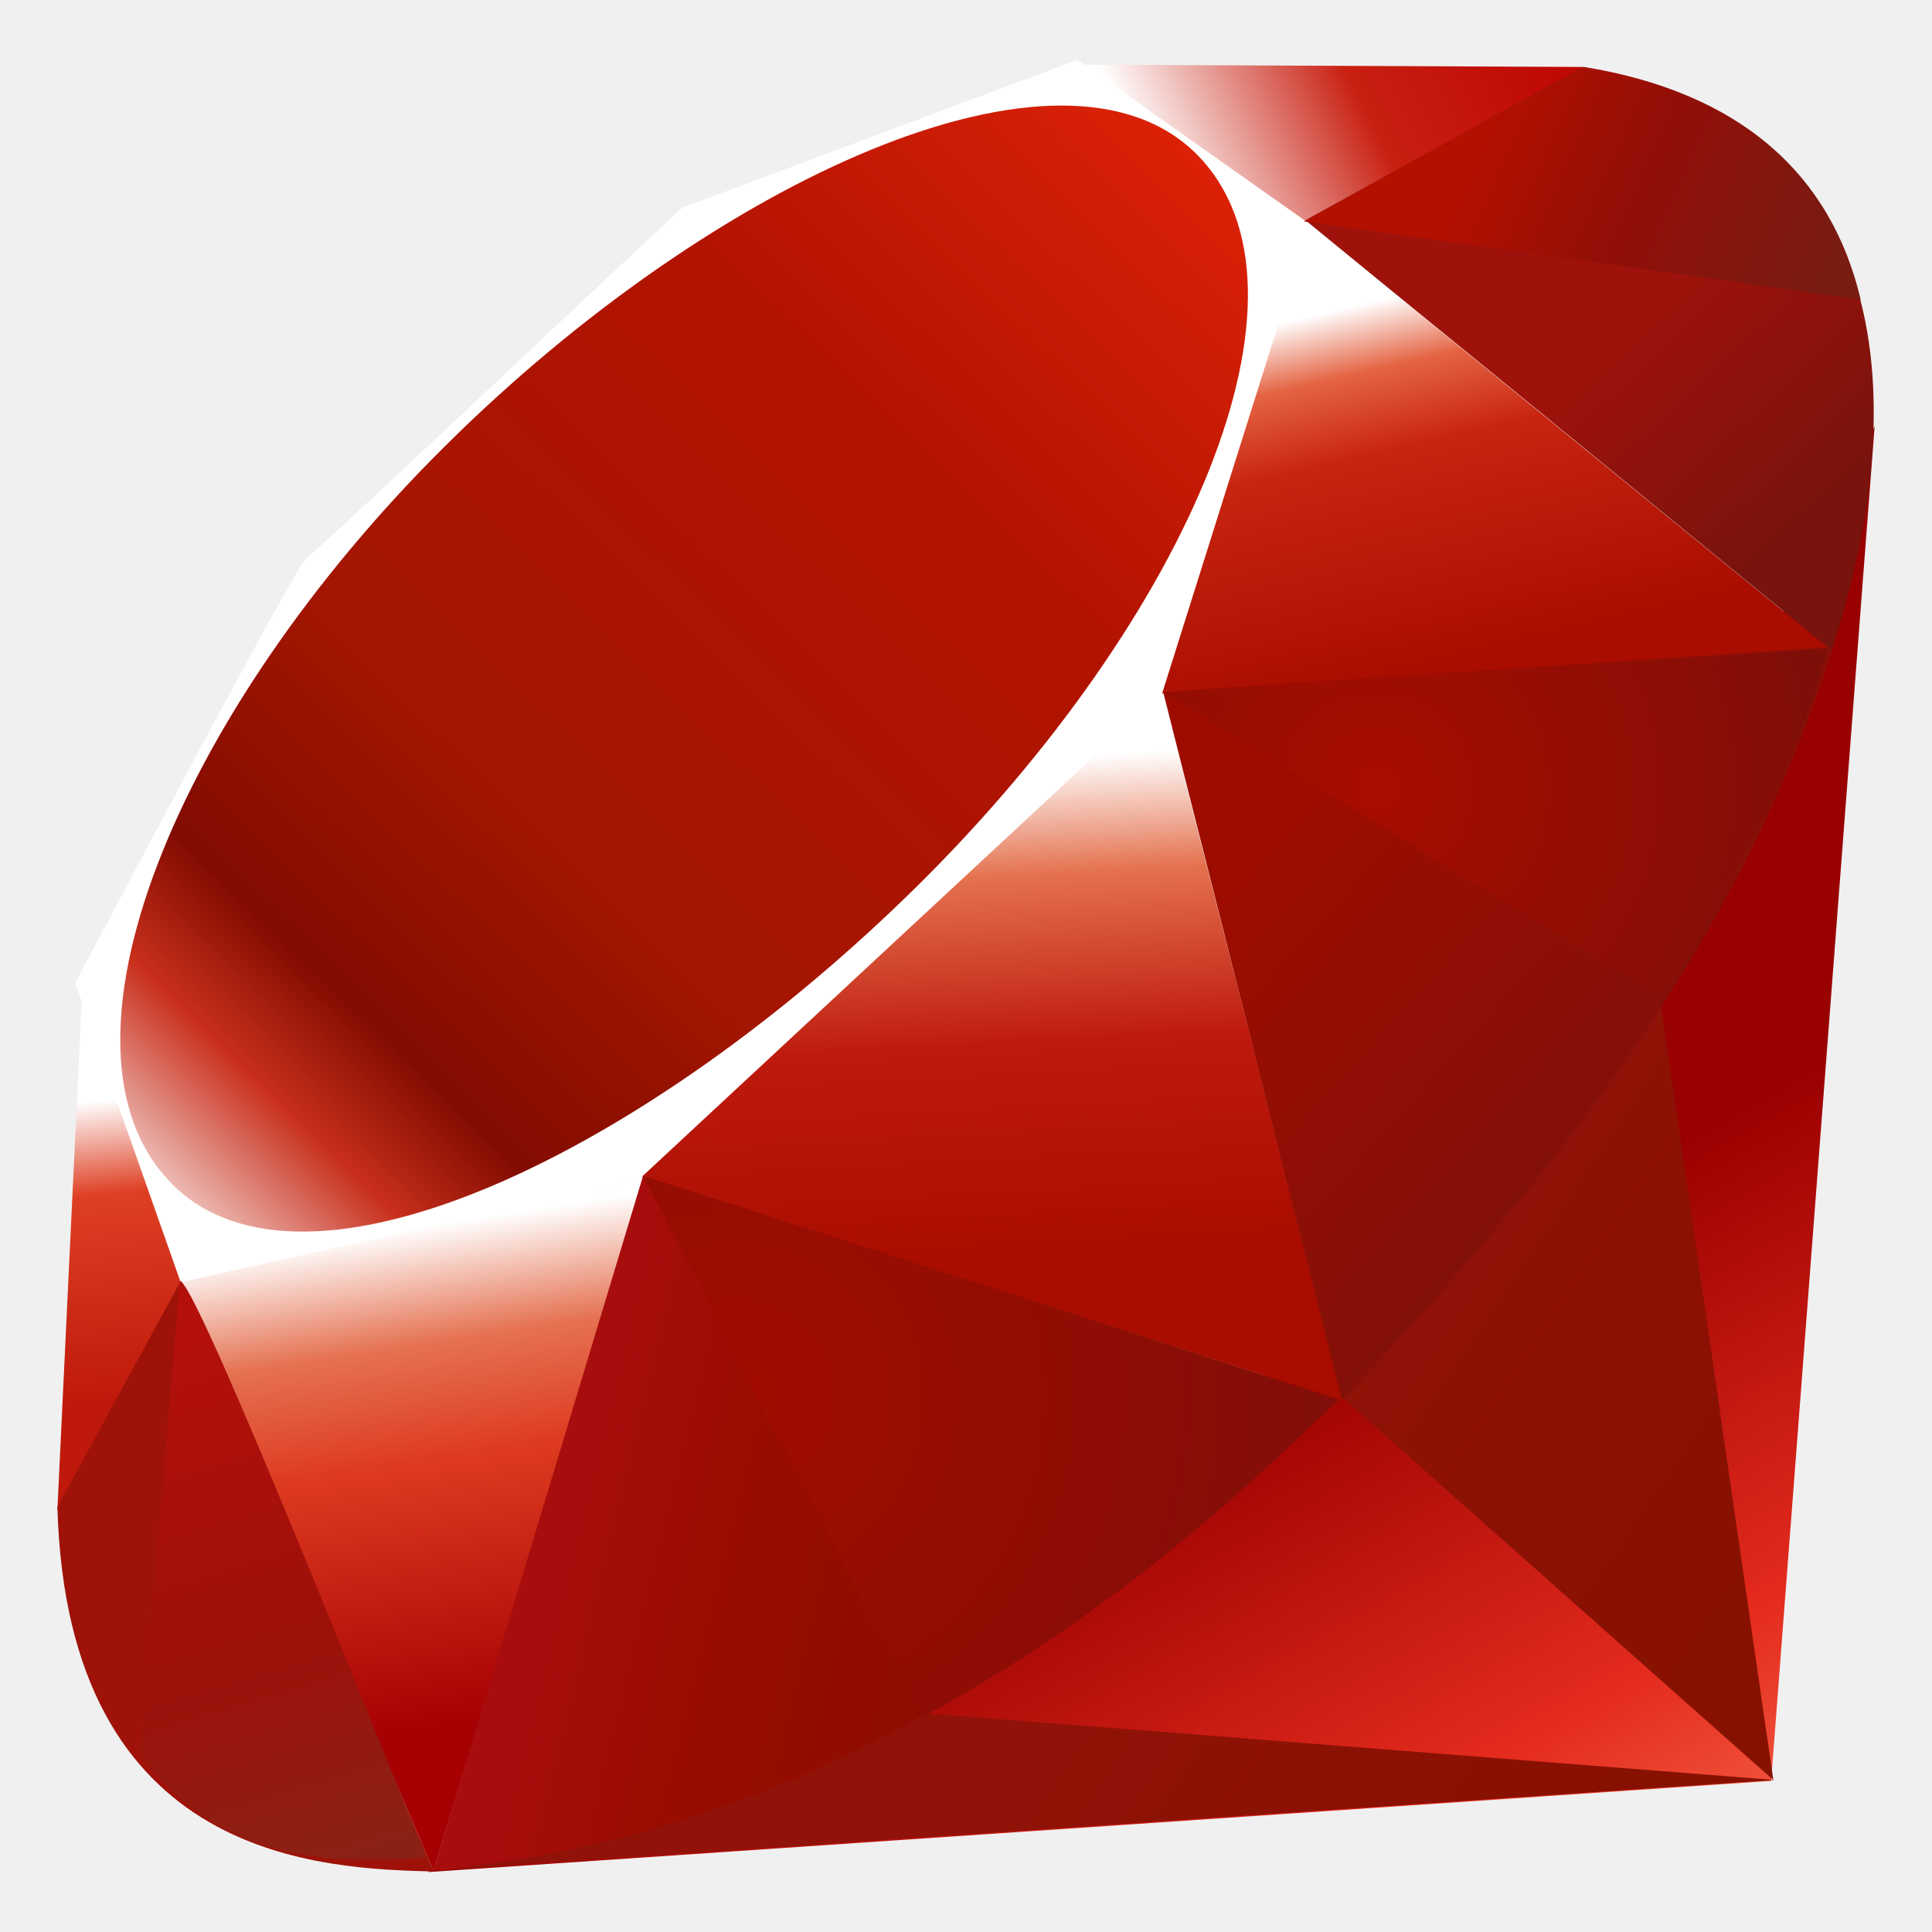
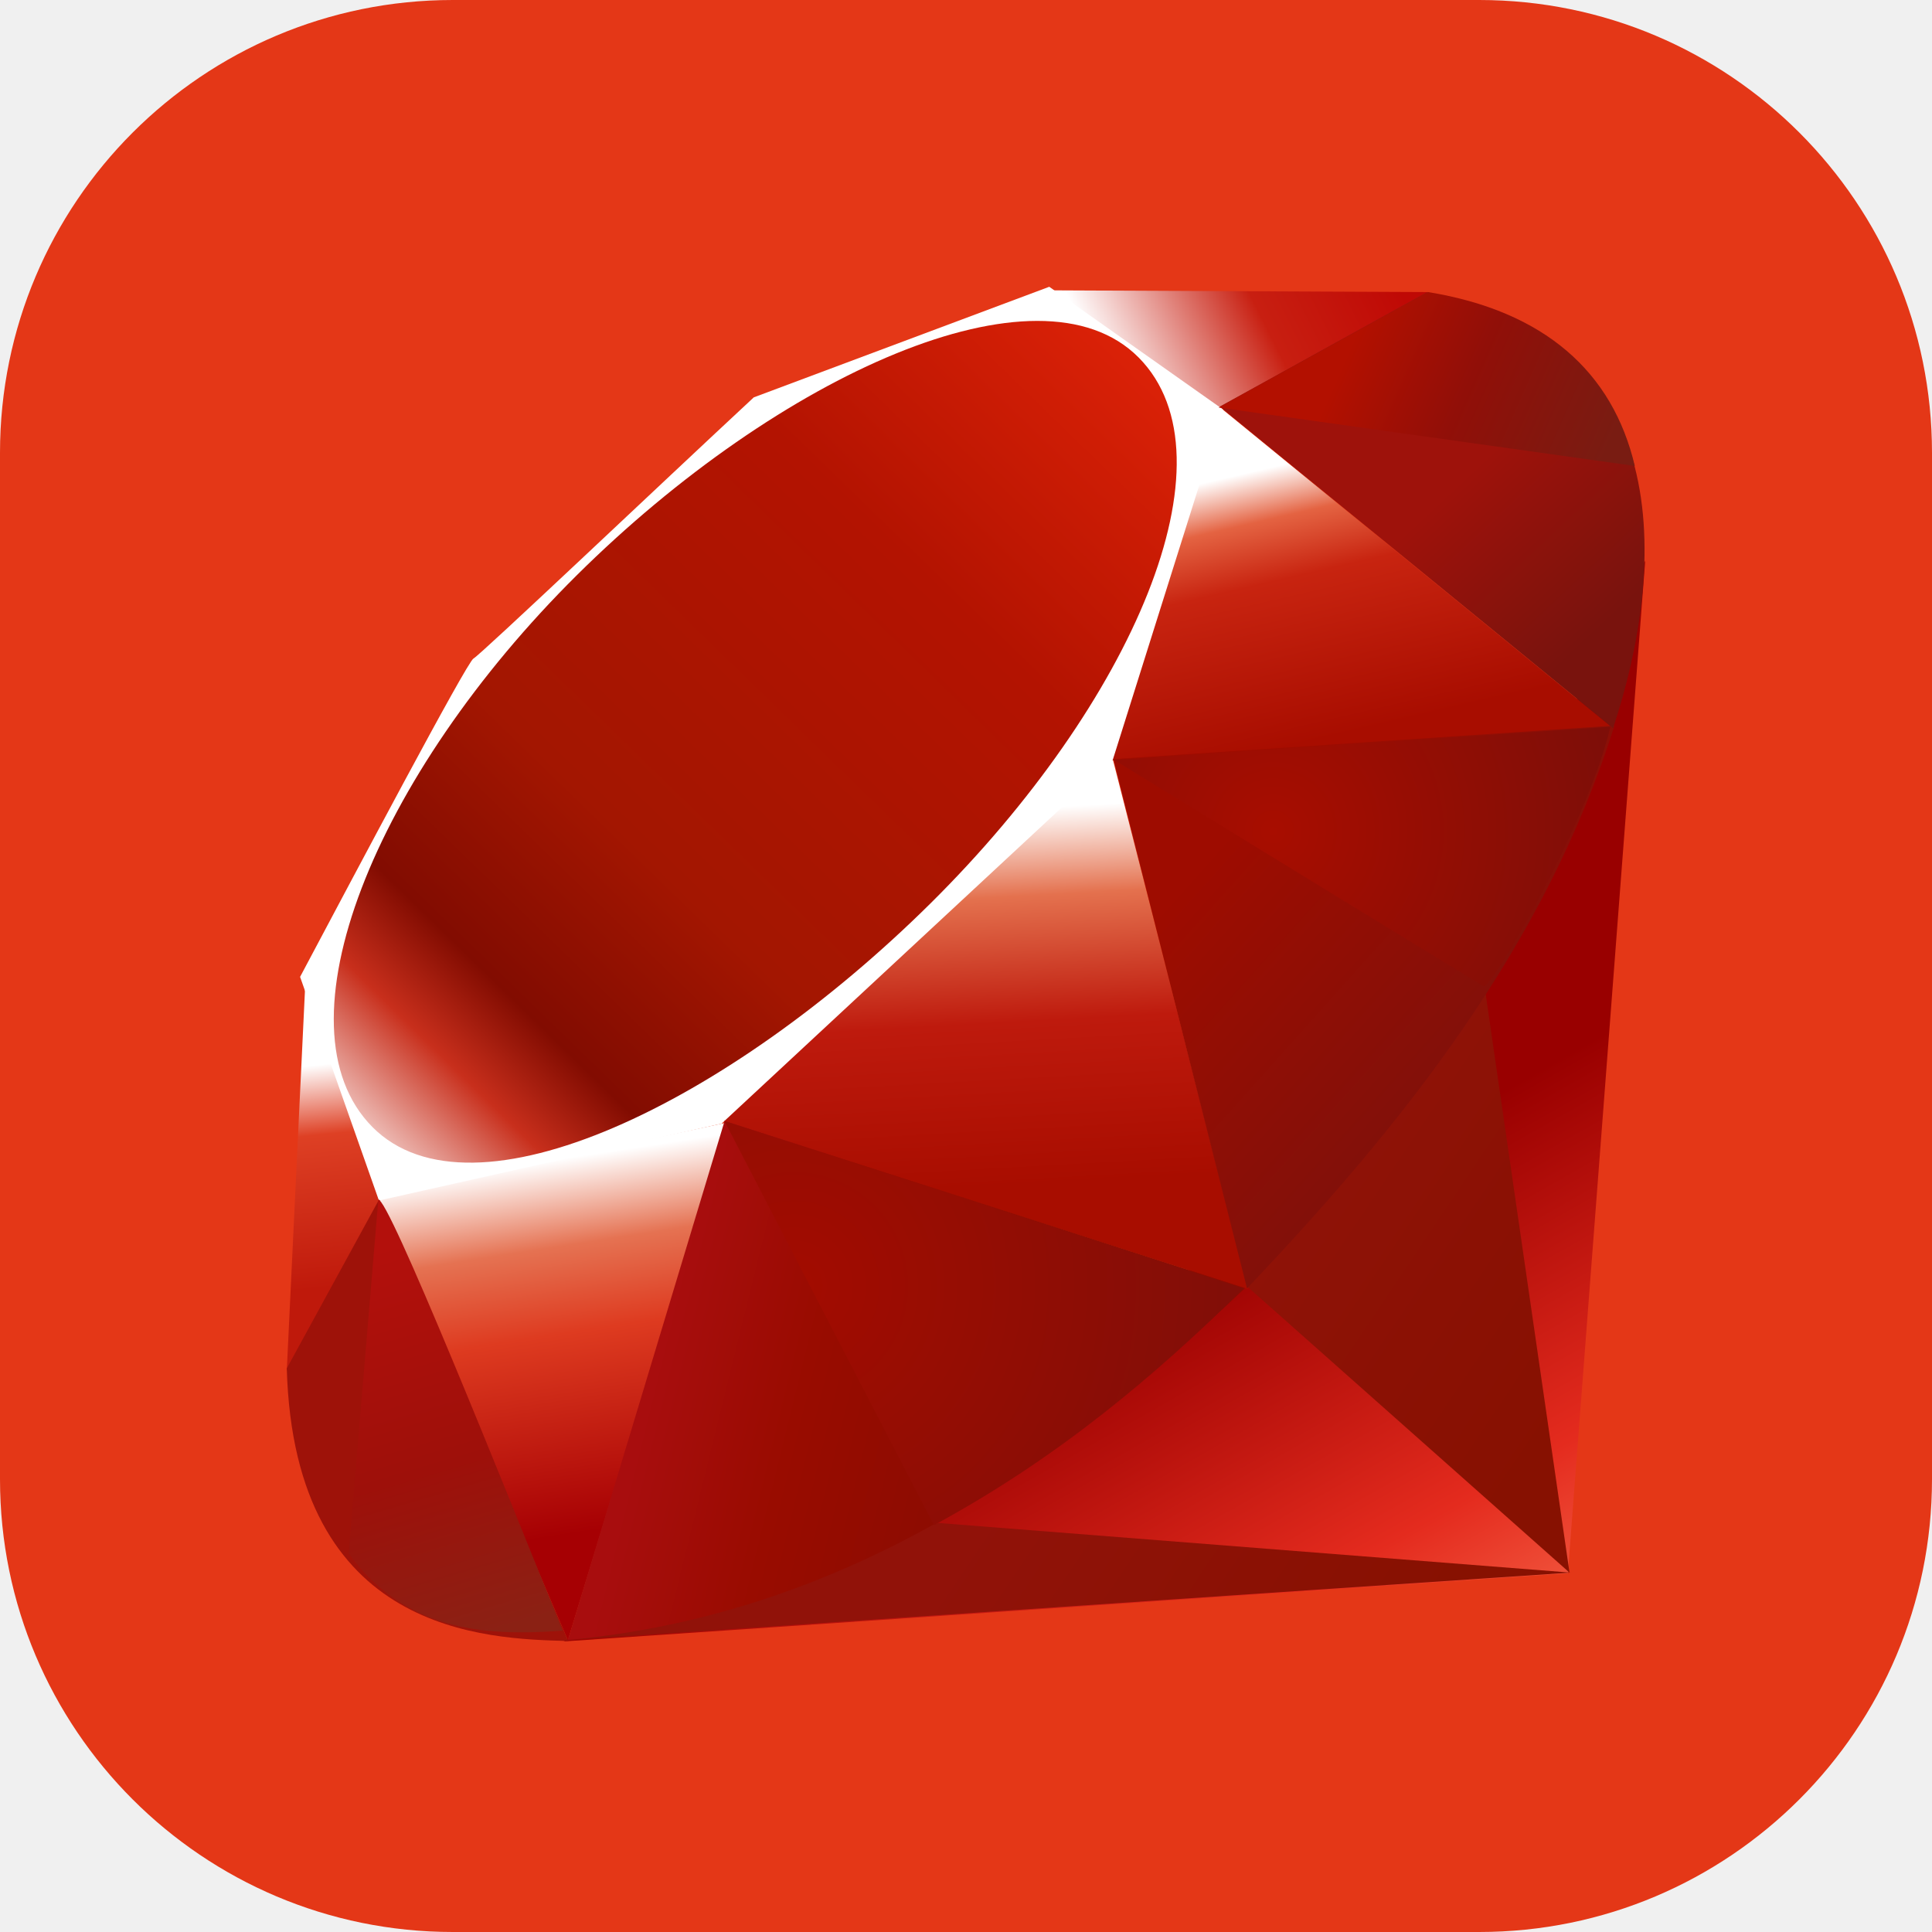
- <svg xmlns="http://www.w3.org/2000/svg" viewBox="0 0 128 128">
-   <linearGradient id="ruby-original-a" gradientUnits="userSpaceOnUse" x1="157.08" y1="2382.05" x2="131.682" y2="2426.892" gradientTransform="matrix(1 0 0 -1 -47.5 2517)">
-     <stop offset="0" stop-color="#FB7655" />
-     <stop offset="0" stop-color="#FB7655" />
-     <stop offset=".41" stop-color="#E42B1E" />
-     <stop offset=".99" stop-color="#900" />
-     <stop offset="1" stop-color="#900" />
-   </linearGradient>
-   <path fill="url(#ruby-original-a)" d="M97.078 83.214L28.34 124.031l89.003-6.04 6.855-89.745z" />
-   <linearGradient id="ruby-original-b" gradientUnits="userSpaceOnUse" x1="169.731" y1="2419.72" x2="136.998" y2="2441.685" gradientTransform="matrix(1 0 0 -1 -47.5 2517)">
-     <stop offset="0" stop-color="#871101" />
-     <stop offset="0" stop-color="#871101" />
-     <stop offset=".99" stop-color="#911209" />
-     <stop offset="1" stop-color="#911209" />
-   </linearGradient>
-   <path fill="url(#ruby-original-b)" d="M117.488 117.93l-7.649-52.799-20.837 27.514z" />
-   <linearGradient id="ruby-original-c" gradientUnits="userSpaceOnUse" x1="143.542" y1="2380.69" x2="110.81" y2="2402.655" gradientTransform="matrix(1 0 0 -1 -47.5 2517)">
-     <stop offset="0" stop-color="#871101" />
-     <stop offset="0" stop-color="#871101" />
-     <stop offset=".99" stop-color="#911209" />
-     <stop offset="1" stop-color="#911209" />
-   </linearGradient>
-   <path fill="url(#ruby-original-c)" d="M117.592 117.93l-56.044-4.399-32.91 10.385z" />
-   <linearGradient id="ruby-original-d" gradientUnits="userSpaceOnUse" x1="74.817" y1="2435.622" x2="79.891" y2="2402.644" gradientTransform="matrix(1 0 0 -1 -47.5 2517)">
-     <stop offset="0" stop-color="#fff" />
-     <stop offset="0" stop-color="#fff" />
-     <stop offset=".23" stop-color="#E57252" />
-     <stop offset=".46" stop-color="#DE3B20" />
-     <stop offset=".99" stop-color="#A60003" />
-     <stop offset="1" stop-color="#A60003" />
-   </linearGradient>
-   <path fill="url(#ruby-original-d)" d="M28.717 123.928l14.001-45.867-30.81 6.588z" />
-   <linearGradient id="ruby-original-e" gradientUnits="userSpaceOnUse" x1="109.719" y1="2466.413" x2="111.589" y2="2432.757" gradientTransform="matrix(1 0 0 -1 -47.5 2517)">
-     <stop offset="0" stop-color="#fff" />
-     <stop offset="0" stop-color="#fff" />
-     <stop offset=".23" stop-color="#E4714E" />
-     <stop offset=".56" stop-color="#BE1A0D" />
-     <stop offset=".99" stop-color="#A80D00" />
-     <stop offset="1" stop-color="#A80D00" />
-   </linearGradient>
-   <path fill="url(#ruby-original-e)" d="M88.996 92.797l-12.882-50.46-36.866 34.558z" />
-   <linearGradient id="ruby-original-f" gradientUnits="userSpaceOnUse" x1="140.691" y1="2497.523" x2="146.289" y2="2473.401" gradientTransform="matrix(1 0 0 -1 -47.5 2517)">
-     <stop offset="0" stop-color="#fff" />
-     <stop offset="0" stop-color="#fff" />
-     <stop offset=".18" stop-color="#E46342" />
-     <stop offset=".4" stop-color="#C82410" />
-     <stop offset=".99" stop-color="#A80D00" />
-     <stop offset="1" stop-color="#A80D00" />
-   </linearGradient>
-   <path fill="url(#ruby-original-f)" d="M121.275 43.047L86.426 14.585l-9.704 31.373z" />
-   <linearGradient id="ruby-original-g" gradientUnits="userSpaceOnUse" x1="123.6" y1="2506.018" x2="147.719" y2="2518.077" gradientTransform="matrix(1 0 0 -1 -47.5 2517)">
-     <stop offset="0" stop-color="#fff" />
-     <stop offset="0" stop-color="#fff" />
-     <stop offset=".54" stop-color="#C81F11" />
-     <stop offset=".99" stop-color="#BF0905" />
-     <stop offset="1" stop-color="#BF0905" />
-   </linearGradient>
-   <path fill="url(#ruby-original-g)" d="M104.978 4.437L84.481 15.764 71.551 4.285z" />
-   <linearGradient id="ruby-original-h" gradientUnits="userSpaceOnUse" x1="53.674" y1="2444.028" x2="55.66" y2="2424.153" gradientTransform="matrix(1 0 0 -1 -47.5 2517)">
-     <stop offset="0" stop-color="#fff" />
-     <stop offset="0" stop-color="#fff" />
-     <stop offset=".31" stop-color="#DE4024" />
-     <stop offset=".99" stop-color="#BF190B" />
-     <stop offset="1" stop-color="#BF190B" />
-   </linearGradient>
-   <path fill="url(#ruby-original-h)" d="M3.802 100.034l8.586-15.659L5.442 65.72z" />
-   <path fill="#fff" d="M4.981 65.131l6.987 19.821 30.365-6.812L77 45.922l9.783-31.075L71.38 3.969l-26.19 9.802c-8.252 7.675-24.263 22.86-24.84 23.146-.573.291-10.575 19.195-15.369 28.214z" />
-   <linearGradient id="ruby-original-i" gradientUnits="userSpaceOnUse" x1="40.026" y1="2418.781" x2="133.345" y2="2514.739" gradientTransform="matrix(1 0 0 -1 -47.5 2517)">
-     <stop offset="0" stop-color="#BD0012" />
-     <stop offset="0" stop-color="#BD0012" />
-     <stop offset=".07" stop-color="#fff" />
-     <stop offset=".17" stop-color="#fff" />
-     <stop offset=".27" stop-color="#C82F1C" />
-     <stop offset=".33" stop-color="#820C01" />
-     <stop offset=".46" stop-color="#A31601" />
-     <stop offset=".72" stop-color="#B31301" />
-     <stop offset=".99" stop-color="#E82609" />
-     <stop offset="1" stop-color="#E82609" />
-   </linearGradient>
-   <path fill="url(#ruby-original-i)" d="M29.519 29.521c17.882-17.73 40.937-28.207 49.785-19.28 8.843 8.926-.534 30.62-18.418 48.345-17.884 17.725-40.653 28.779-49.493 19.852-8.849-8.92.242-31.191 18.126-48.917z" />
-   <linearGradient id="ruby-original-j" gradientUnits="userSpaceOnUse" x1="111.507" y1="2409.102" x2="83.398" y2="2416.039" gradientTransform="matrix(1 0 0 -1 -47.5 2517)">
-     <stop offset="0" stop-color="#8C0C01" />
-     <stop offset="0" stop-color="#8C0C01" />
-     <stop offset=".54" stop-color="#990C00" />
-     <stop offset=".99" stop-color="#A80D0E" />
-     <stop offset="1" stop-color="#A80D0E" />
-   </linearGradient>
-   <path fill="url(#ruby-original-j)" d="M28.717 123.909l13.89-46.012 46.135 14.82c-16.68 15.642-35.233 28.865-60.025 31.192z" />
-   <linearGradient id="ruby-original-k" gradientUnits="userSpaceOnUse" x1="159.785" y1="2442.837" x2="134.814" y2="2465.217" gradientTransform="matrix(1 0 0 -1 -47.5 2517)">
-     <stop offset="0" stop-color="#7E110B" />
-     <stop offset="0" stop-color="#7E110B" />
-     <stop offset=".99" stop-color="#9E0C00" />
-     <stop offset="1" stop-color="#9E0C00" />
-   </linearGradient>
-   <path fill="url(#ruby-original-k)" d="M77.062 45.831l11.844 46.911c13.934-14.65 26.439-30.401 32.563-49.883l-44.407 2.972z" />
-   <linearGradient id="ruby-original-l" gradientUnits="userSpaceOnUse" x1="168.959" y1="2483.901" x2="156.521" y2="2497.199" gradientTransform="matrix(1 0 0 -1 -47.5 2517)">
-     <stop offset="0" stop-color="#79130D" />
-     <stop offset="0" stop-color="#79130D" />
-     <stop offset=".99" stop-color="#9E120B" />
-     <stop offset="1" stop-color="#9E120B" />
-   </linearGradient>
-   <path fill="url(#ruby-original-l)" d="M121.348 43.097c4.74-14.305 5.833-34.825-16.517-38.635l-18.339 10.13 34.856 28.505z" />
-   <path fill="#9E1209" d="M3.802 99.828c.656 23.608 17.689 23.959 24.945 24.167l-16.759-39.14-8.186 14.973z" />
-   <radialGradient id="ruby-original-m" cx="138.703" cy="2464.789" r="30.601" gradientTransform="matrix(1 0 0 -1 -47.5 2517)" gradientUnits="userSpaceOnUse">
-     <stop offset="0" stop-color="#A80D00" />
-     <stop offset="0" stop-color="#A80D00" />
-     <stop offset=".99" stop-color="#7E0E08" />
-     <stop offset="1" stop-color="#7E0E08" />
-   </radialGradient>
-   <path fill="url(#ruby-original-m)" d="M77.128 45.904c10.708 6.581 32.286 19.798 32.723 20.041.68.383 9.304-14.542 11.261-22.976l-43.984 2.935z" />
-   <radialGradient id="ruby-original-n" cx="96.325" cy="2424.465" r="40.679" gradientTransform="matrix(1 0 0 -1 -47.5 2517)" gradientUnits="userSpaceOnUse">
-     <stop offset="0" stop-color="#A30C00" />
-     <stop offset="0" stop-color="#A30C00" />
-     <stop offset=".99" stop-color="#800E08" />
-     <stop offset="1" stop-color="#800E08" />
-   </radialGradient>
-   <path fill="url(#ruby-original-n)" d="M42.589 77.897l18.57 35.828c10.98-5.955 19.579-13.211 27.454-20.983L42.589 77.897z" />
-   <linearGradient id="ruby-original-o" gradientUnits="userSpaceOnUse" x1="67.509" y1="2393.115" x2="57.373" y2="2427.506" gradientTransform="matrix(1 0 0 -1 -47.5 2517)">
-     <stop offset="0" stop-color="#8B2114" />
-     <stop offset="0" stop-color="#8B2114" />
-     <stop offset=".43" stop-color="#9E100A" />
-     <stop offset=".99" stop-color="#B3100C" />
-     <stop offset="1" stop-color="#B3100C" />
-   </linearGradient>
-   <path fill="url(#ruby-original-o)" d="M11.914 84.904l-2.631 31.331c4.964 6.781 11.794 7.371 18.96 6.842-5.184-12.9-15.538-38.696-16.329-38.173z" />
-   <linearGradient id="ruby-original-p" gradientUnits="userSpaceOnUse" x1="145.272" y1="2507.076" x2="167.996" y2="2497.045" gradientTransform="matrix(1 0 0 -1 -47.5 2517)">
-     <stop offset="0" stop-color="#B31000" />
-     <stop offset="0" stop-color="#B31000" />
-     <stop offset=".44" stop-color="#910F08" />
-     <stop offset=".99" stop-color="#791C12" />
-     <stop offset="1" stop-color="#791C12" />
-   </linearGradient>
-   <path fill="url(#ruby-original-p)" d="M86.384 14.67l36.891 5.177c-1.969-8.343-8.015-13.727-18.32-15.41L86.384 14.67z" />
+ <svg xmlns="http://www.w3.org/2000/svg" width="256" height="256" fill="none" viewBox="0 0 256 256">
+   <rect width="256" height="256" fill="#E43717" rx="60" />
+   <g clip-path="url(#clip0_5_31)">
+     <path fill="url(#paint0_linear_5_31)" fill-rule="evenodd" d="M177.454 156.477L74.685 217.5L207.751 208.471L218 74.294L177.454 156.477Z" clip-rule="evenodd" />
+     <path fill="url(#paint1_linear_5_31)" fill-rule="evenodd" d="M207.969 208.379L196.532 129.44L165.379 170.577L207.969 208.379Z" clip-rule="evenodd" />
+     <path fill="url(#paint2_linear_5_31)" fill-rule="evenodd" d="M208.124 208.379L124.334 201.802L75.13 217.329L208.124 208.379Z" clip-rule="evenodd" />
+     <path fill="url(#paint3_linear_5_31)" fill-rule="evenodd" d="M75.248 217.346L96.18 148.773L50.119 158.622L75.248 217.346Z" clip-rule="evenodd" />
+     <path fill="url(#paint4_linear_5_31)" fill-rule="evenodd" d="M165.371 170.804L146.111 95.362L90.992 147.028L165.371 170.804Z" clip-rule="evenodd" />
+     <path fill="url(#paint5_linear_5_31)" fill-rule="evenodd" d="M213.63 96.425L161.528 53.871L147.019 100.777L213.63 96.425Z" clip-rule="evenodd" />
+     <path fill="url(#paint6_linear_5_31)" fill-rule="evenodd" d="M189.264 38.7L158.621 55.634L139.288 38.472L189.264 38.7Z" clip-rule="evenodd" />
+     <path fill="url(#paint7_linear_5_31)" fill-rule="evenodd" d="M38 181.624L50.837 158.212L40.453 130.321L38 181.624Z" clip-rule="evenodd" />
+     <path fill="#fff" fill-rule="evenodd" d="M39.763 129.44L50.21 159.075L95.608 148.89L147.437 100.722L162.064 54.262L139.033 38L99.877 52.654C87.54 64.128 63.601 86.832 62.738 87.259C61.884 87.695 46.931 115.958 39.763 129.44Z" clip-rule="evenodd" />
+     <path fill="url(#paint8_linear_5_31)" fill-rule="evenodd" d="M76.448 76.202C103.184 49.692 137.653 34.03 150.88 47.376C164.1 60.721 150.081 93.155 123.344 119.655C96.607 146.156 62.566 162.682 49.347 149.336C36.119 135.999 49.711 102.703 76.448 76.202V76.202Z" clip-rule="evenodd" />
+     <path fill="url(#paint9_linear_5_31)" fill-rule="evenodd" d="M75.248 217.319L96.016 148.527L164.989 170.686C140.051 194.07 112.315 213.839 75.248 217.319Z" clip-rule="evenodd" />
+     <path fill="url(#paint10_linear_5_31)" fill-rule="evenodd" d="M147.528 100.586L165.235 170.722C186.066 148.818 204.763 125.27 213.92 96.144L147.528 100.586V100.586Z" clip-rule="evenodd" />
+     <path fill="url(#paint11_linear_5_31)" fill-rule="evenodd" d="M213.739 96.498C220.825 75.112 222.461 44.432 189.045 38.736L161.627 53.88L213.739 96.498V96.498Z" clip-rule="evenodd" />
+     <path fill="#9E1209" fill-rule="evenodd" d="M38 181.315C38.981 216.611 64.446 217.137 75.294 217.447L50.237 158.93L38 181.315Z" clip-rule="evenodd" />
+     <path fill="url(#paint12_radial_5_31)" fill-rule="evenodd" d="M147.627 100.695C163.635 110.534 195.896 130.294 196.55 130.657C197.567 131.23 210.459 108.917 213.385 96.307L147.627 100.695V100.695Z" clip-rule="evenodd" />
+     <path fill="url(#paint13_radial_5_31)" fill-rule="evenodd" d="M95.989 148.527L123.753 202.092C140.169 193.189 153.025 182.342 164.799 170.722L95.989 148.527Z" clip-rule="evenodd" />
+     <path fill="url(#paint14_linear_5_31)" fill-rule="evenodd" d="M50.128 159.002L46.195 205.844C53.617 215.983 63.828 216.864 74.54 216.074C66.79 196.787 51.309 158.221 50.128 159.002V159.002Z" clip-rule="evenodd" />
+     <path fill="url(#paint15_linear_5_31)" fill-rule="evenodd" d="M161.464 53.999L216.619 61.739C213.676 49.265 204.636 41.216 189.228 38.7L161.464 53.999Z" clip-rule="evenodd" />
+   </g>
+   <defs>
+     <linearGradient id="paint0_linear_5_31" x1="196.145" x2="158.172" y1="233.825" y2="166.782" gradientUnits="userSpaceOnUse">
+       <stop stop-color="#FB7655" />
+       <stop offset=".41" stop-color="#E42B1E" />
+       <stop offset=".99" stop-color="#900" />
+       <stop offset="1" stop-color="#900" />
+     </linearGradient>
+     <linearGradient id="paint1_linear_5_31" x1="215.061" x2="166.123" y1="177.506" y2="144.666" gradientUnits="userSpaceOnUse">
+       <stop stop-color="#871101" />
+       <stop offset=".99" stop-color="#911209" />
+       <stop offset="1" stop-color="#911209" />
+     </linearGradient>
+     <linearGradient id="paint2_linear_5_31" x1="175.905" x2="126.969" y1="235.857" y2="203.017" gradientUnits="userSpaceOnUse">
+       <stop stop-color="#871101" />
+       <stop offset=".99" stop-color="#911209" />
+       <stop offset="1" stop-color="#911209" />
+     </linearGradient>
+     <linearGradient id="paint3_linear_5_31" x1="73.155" x2="80.742" y1="153.734" y2="203.038" gradientUnits="userSpaceOnUse">
+       <stop stop-color="#fff" />
+       <stop offset=".23" stop-color="#E57252" />
+       <stop offset=".46" stop-color="#DE3B20" />
+       <stop offset=".99" stop-color="#A60003" />
+       <stop offset="1" stop-color="#A60003" />
+     </linearGradient>
+     <linearGradient id="paint4_linear_5_31" x1="125.336" x2="128.131" y1="107.695" y2="158.014" gradientUnits="userSpaceOnUse">
+       <stop stop-color="#fff" />
+       <stop offset=".23" stop-color="#E4714E" />
+       <stop offset=".56" stop-color="#BE1A0D" />
+       <stop offset=".99" stop-color="#A80D00" />
+       <stop offset="1" stop-color="#A80D00" />
+     </linearGradient>
+     <linearGradient id="paint5_linear_5_31" x1="171.642" x2="180.01" y1="61.186" y2="97.249" gradientUnits="userSpaceOnUse">
+       <stop stop-color="#fff" />
+       <stop offset=".18" stop-color="#E46342" />
+       <stop offset=".4" stop-color="#C82410" />
+       <stop offset=".99" stop-color="#A80D00" />
+       <stop offset="1" stop-color="#A80D00" />
+     </linearGradient>
+     <linearGradient id="paint6_linear_5_31" x1="146.089" x2="182.15" y1="48.485" y2="30.455" gradientUnits="userSpaceOnUse">
+       <stop stop-color="#fff" />
+       <stop offset=".54" stop-color="#C81F11" />
+       <stop offset=".99" stop-color="#BF0905" />
+       <stop offset="1" stop-color="#BF0905" />
+     </linearGradient>
+     <linearGradient id="paint7_linear_5_31" x1="41.546" x2="44.514" y1="141.164" y2="170.879" gradientUnits="userSpaceOnUse">
+       <stop stop-color="#fff" />
+       <stop offset=".31" stop-color="#DE4024" />
+       <stop offset=".99" stop-color="#BF190B" />
+       <stop offset="1" stop-color="#BF190B" />
+     </linearGradient>
+     <linearGradient id="paint8_linear_5_31" x1="21.142" x2="160.661" y1="178.912" y2="35.448" gradientUnits="userSpaceOnUse">
+       <stop stop-color="#BD0012" />
+       <stop offset=".07" stop-color="#fff" />
+       <stop offset=".17" stop-color="#fff" />
+       <stop offset=".27" stop-color="#C82F1C" />
+       <stop offset=".33" stop-color="#820C01" />
+       <stop offset=".46" stop-color="#A31601" />
+       <stop offset=".72" stop-color="#B31301" />
+       <stop offset=".99" stop-color="#E82609" />
+       <stop offset="1" stop-color="#E82609" />
+     </linearGradient>
+     <linearGradient id="paint9_linear_5_31" x1="128.009" x2="85.985" y1="193.383" y2="183.011" gradientUnits="userSpaceOnUse">
+       <stop stop-color="#8C0C01" />
+       <stop offset=".54" stop-color="#990C00" />
+       <stop offset=".99" stop-color="#A80D0E" />
+       <stop offset="1" stop-color="#A80D0E" />
+     </linearGradient>
+     <linearGradient id="paint10_linear_5_31" x1="200.19" x2="162.857" y1="142.944" y2="109.484" gradientUnits="userSpaceOnUse">
+       <stop stop-color="#7E110B" />
+       <stop offset=".99" stop-color="#9E0C00" />
+       <stop offset="1" stop-color="#9E0C00" />
+     </linearGradient>
+     <linearGradient id="paint11_linear_5_31" x1="213.906" x2="195.31" y1="81.55" y2="61.67" gradientUnits="userSpaceOnUse">
+       <stop stop-color="#79130D" />
+       <stop offset=".99" stop-color="#9E120B" />
+       <stop offset="1" stop-color="#9E120B" />
+     </linearGradient>
+     <radialGradient id="paint12_radial_5_31" cx="0" cy="0" r="1" gradientTransform="translate(168.67 110.124) scale(45.7496)" gradientUnits="userSpaceOnUse">
+       <stop stop-color="#A80D00" />
+       <stop offset=".99" stop-color="#7E0E08" />
+       <stop offset="1" stop-color="#7E0E08" />
+     </radialGradient>
+     <radialGradient id="paint13_radial_5_31" cx="0" cy="0" r="1" gradientTransform="translate(105.313 170.414) scale(60.818)" gradientUnits="userSpaceOnUse">
+       <stop stop-color="#A30C00" />
+       <stop offset=".99" stop-color="#800E08" />
+       <stop offset="1" stop-color="#800E08" />
+     </radialGradient>
+     <linearGradient id="paint14_linear_5_31" x1="62.229" x2="47.075" y1="217.279" y2="165.863" gradientUnits="userSpaceOnUse">
+       <stop stop-color="#8B2114" />
+       <stop offset=".43" stop-color="#9E100A" />
+       <stop offset=".99" stop-color="#B3100C" />
+       <stop offset="1" stop-color="#B3100C" />
+     </linearGradient>
+     <linearGradient id="paint15_linear_5_31" x1="178.491" x2="212.466" y1="46.901" y2="61.899" gradientUnits="userSpaceOnUse">
+       <stop stop-color="#B31000" />
+       <stop offset=".44" stop-color="#910F08" />
+       <stop offset=".99" stop-color="#791C12" />
+       <stop offset="1" stop-color="#791C12" />
+     </linearGradient>
+     <clipPath id="clip0_5_31">
+       <rect width="180" height="179.5" fill="#fff" transform="translate(38 38)" />
+     </clipPath>
+   </defs>
</svg>
